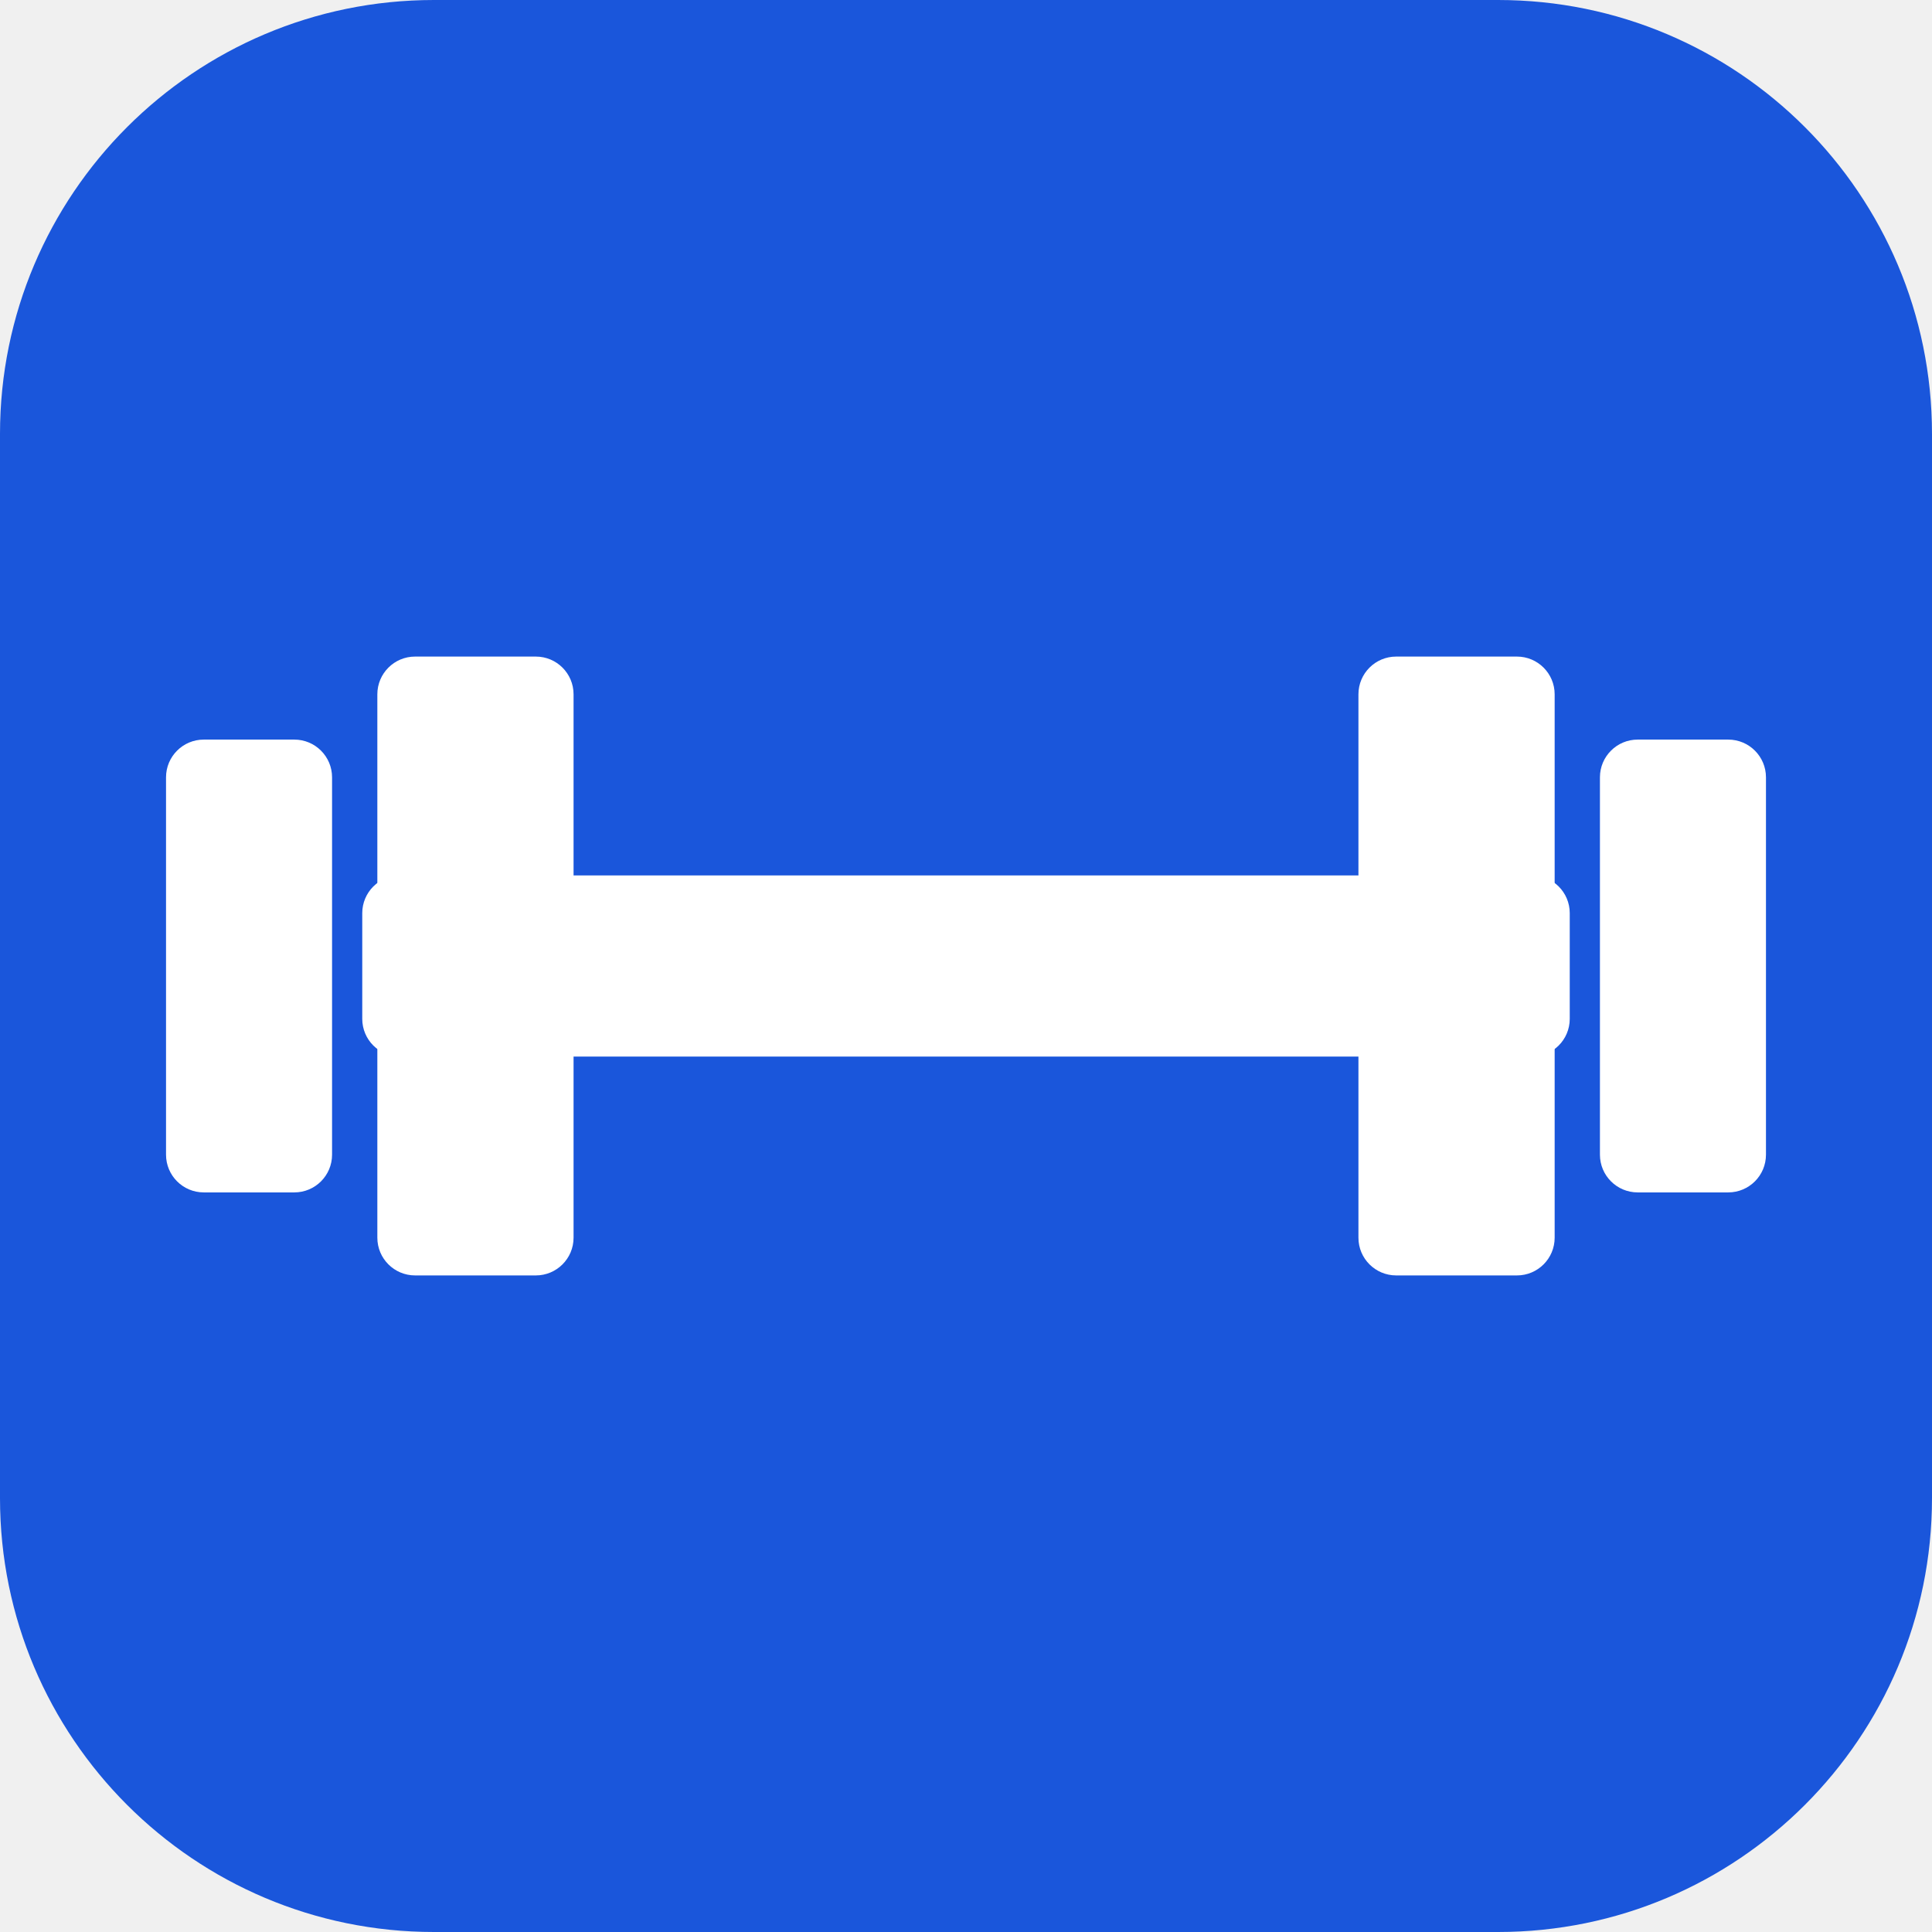
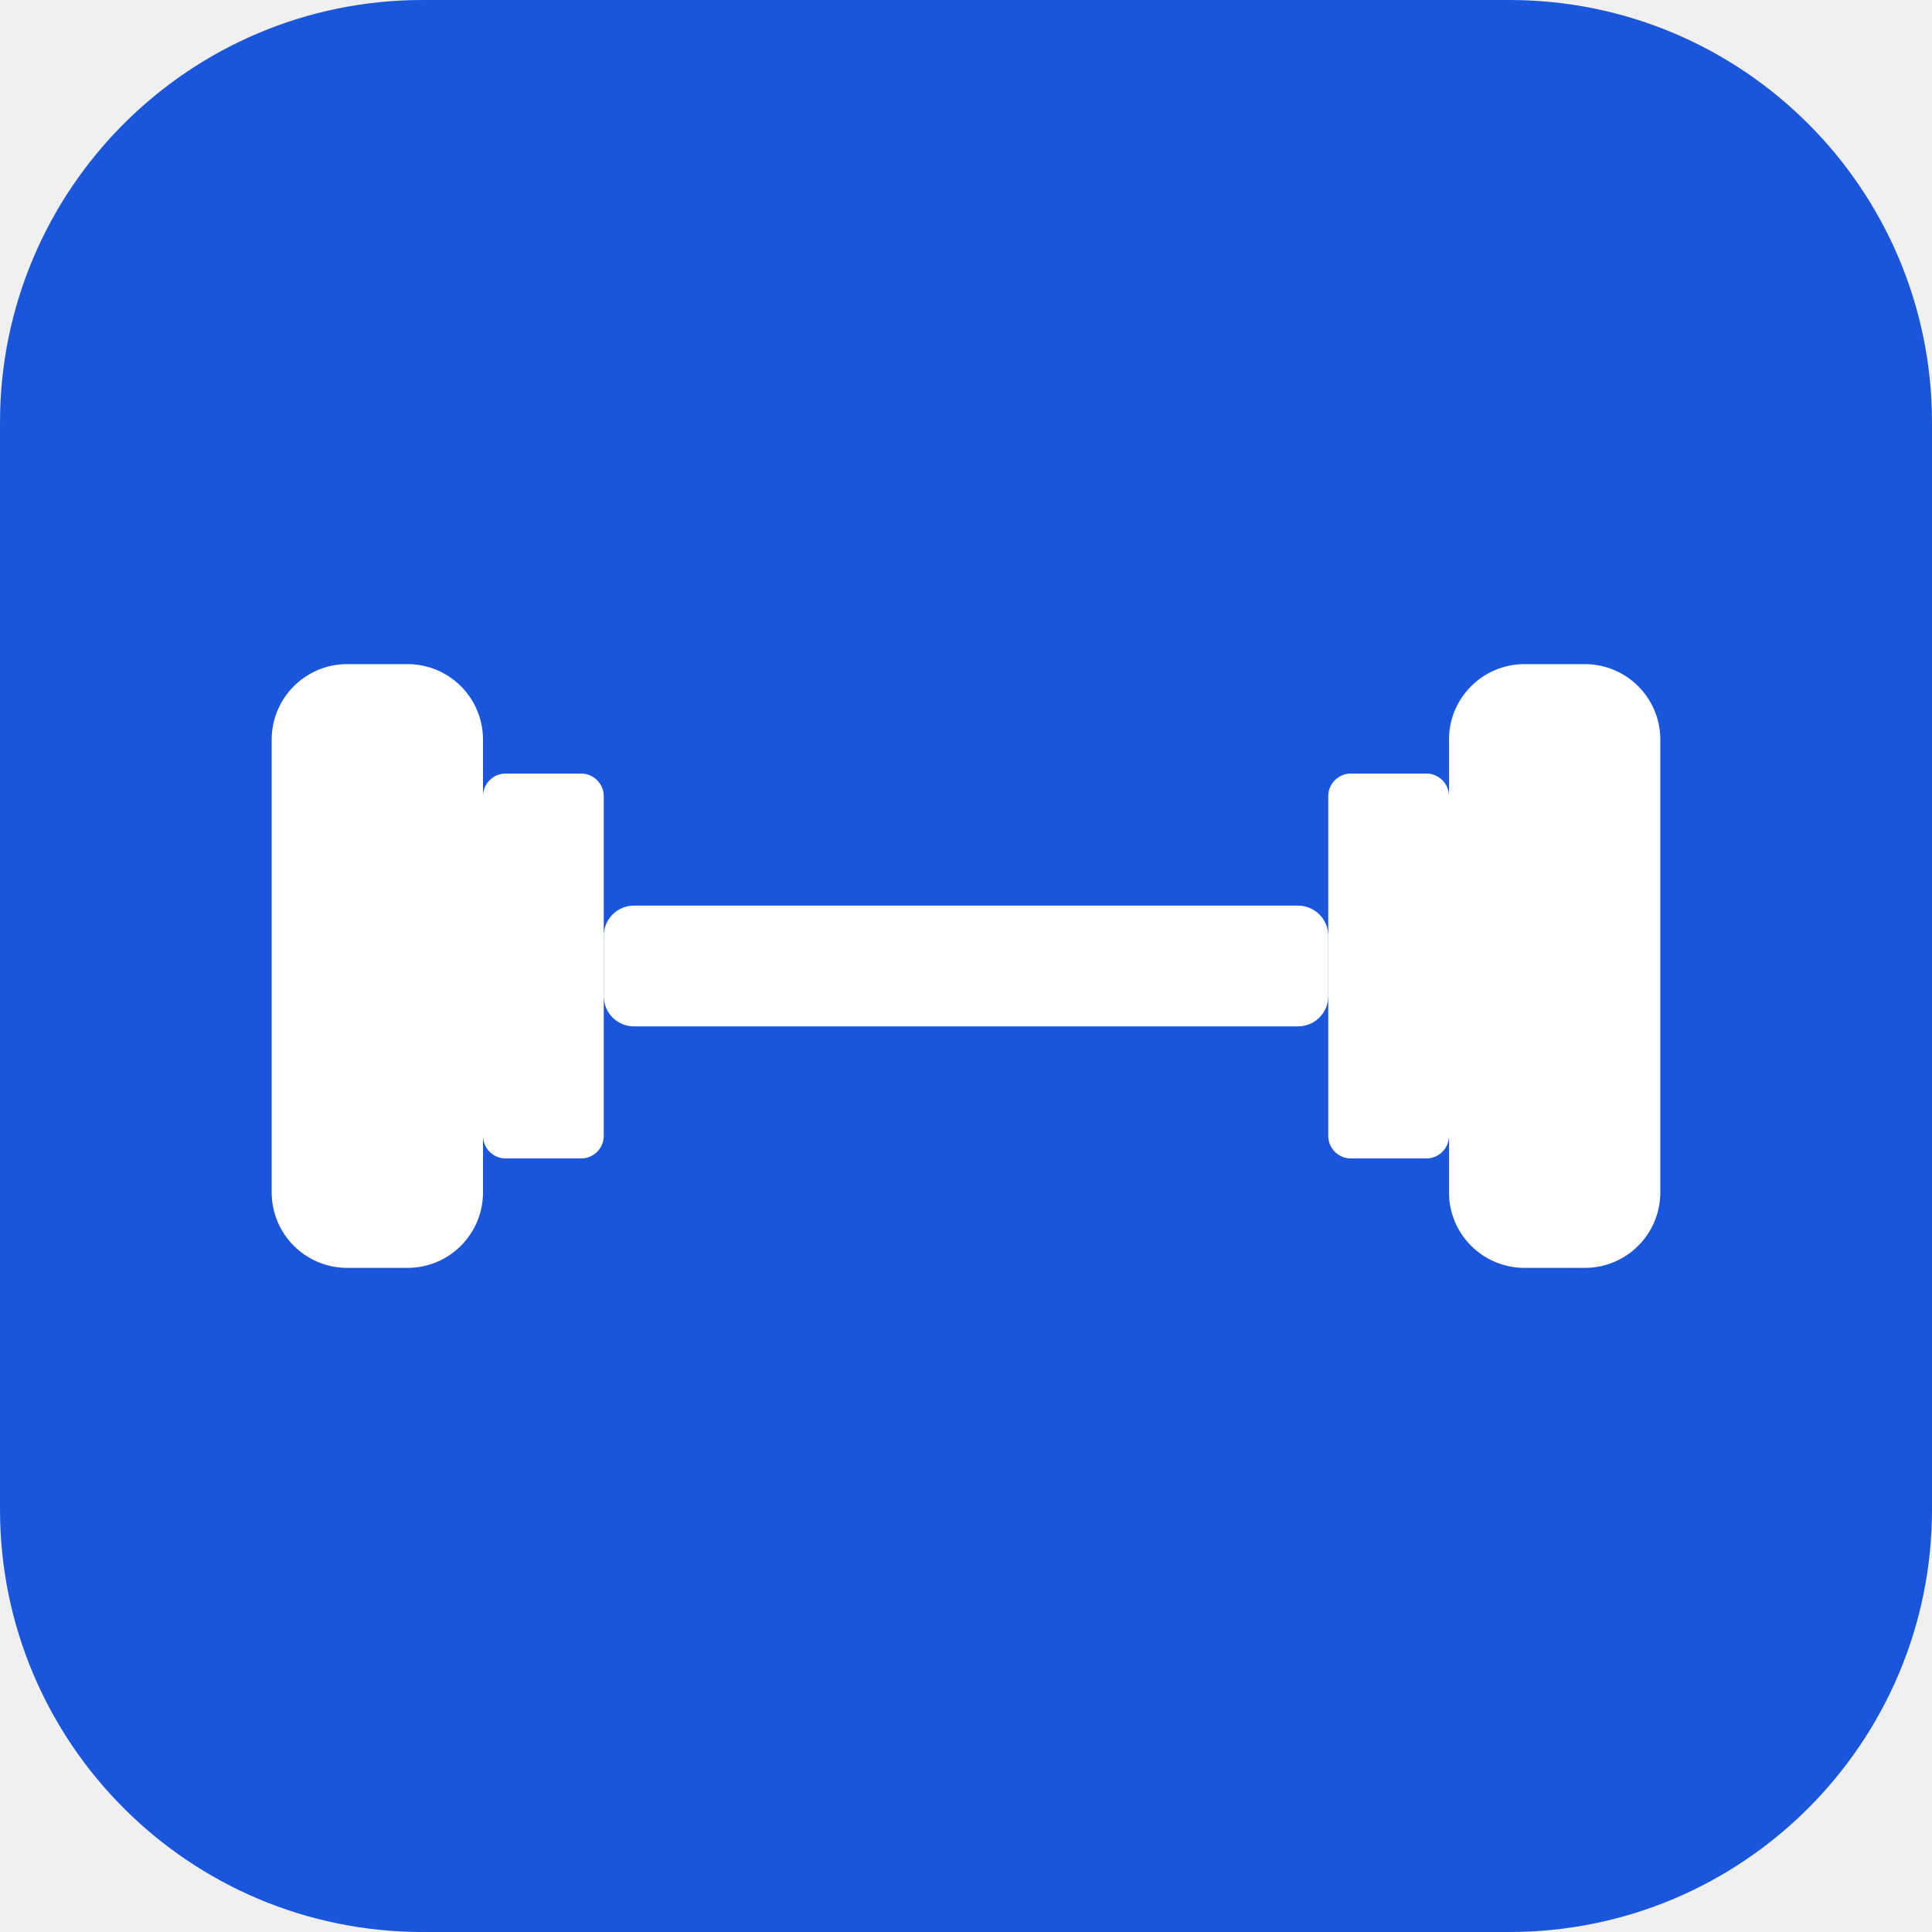
<svg xmlns="http://www.w3.org/2000/svg" viewBox="0 0 512 512">
-   <rect width="512" height="512" rx="115" fill="#1a56db" />
-   <rect x="96" y="232" width="320" height="48" rx="10" fill="white" />
-   <rect x="44" y="196" width="44" height="120" rx="10" fill="white" />
-   <rect x="100" y="174" width="52" height="164" rx="10" fill="white" />
-   <rect x="360" y="174" width="52" height="164" rx="10" fill="white" />
-   <rect x="424" y="196" width="44" height="120" rx="10" fill="white" />
+   <rect width="512" height="512" rx="112" fill="#1a56db" />
+   <rect x="160" y="240" width="192" height="32" rx="8" fill="white" />
+   <rect x="128" y="205" width="32" height="102" rx="6" fill="white" />
+   <rect x="352" y="205" width="32" height="102" rx="6" fill="white" />
+   <rect x="72" y="176" width="56" height="160" rx="20" fill="white" />
+   <rect x="384" y="176" width="56" height="160" rx="20" fill="white" />
</svg>
